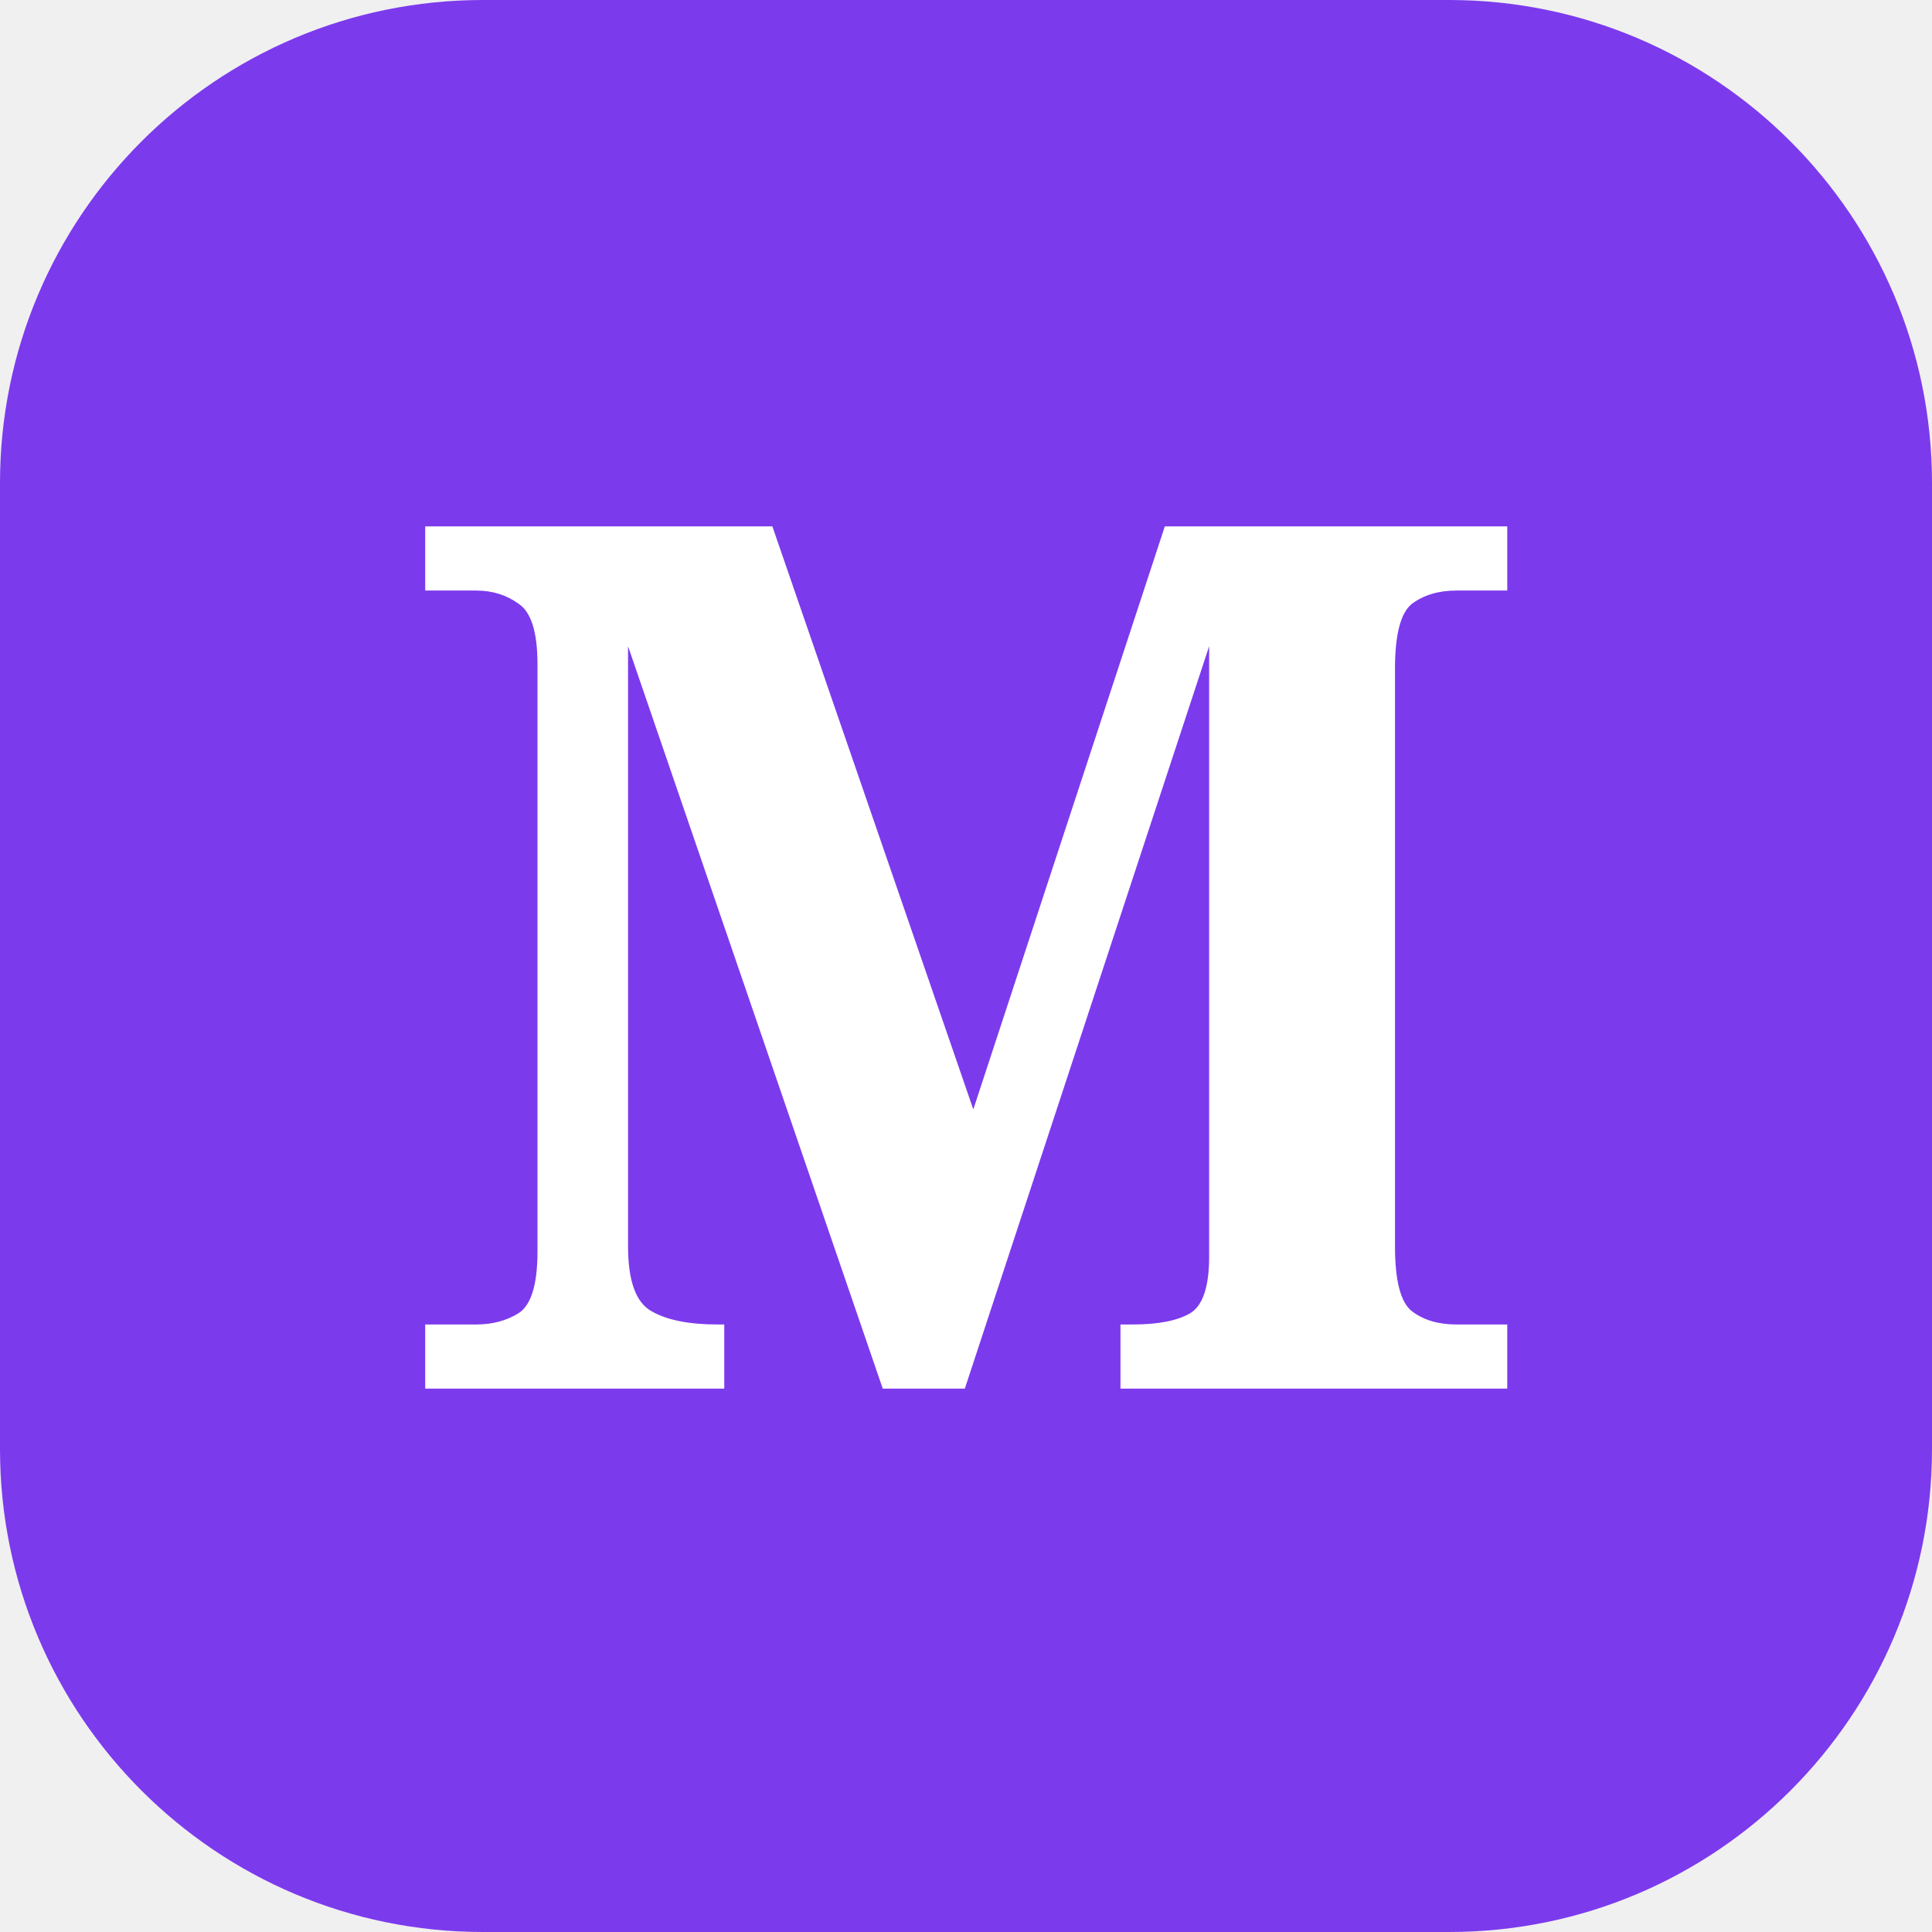
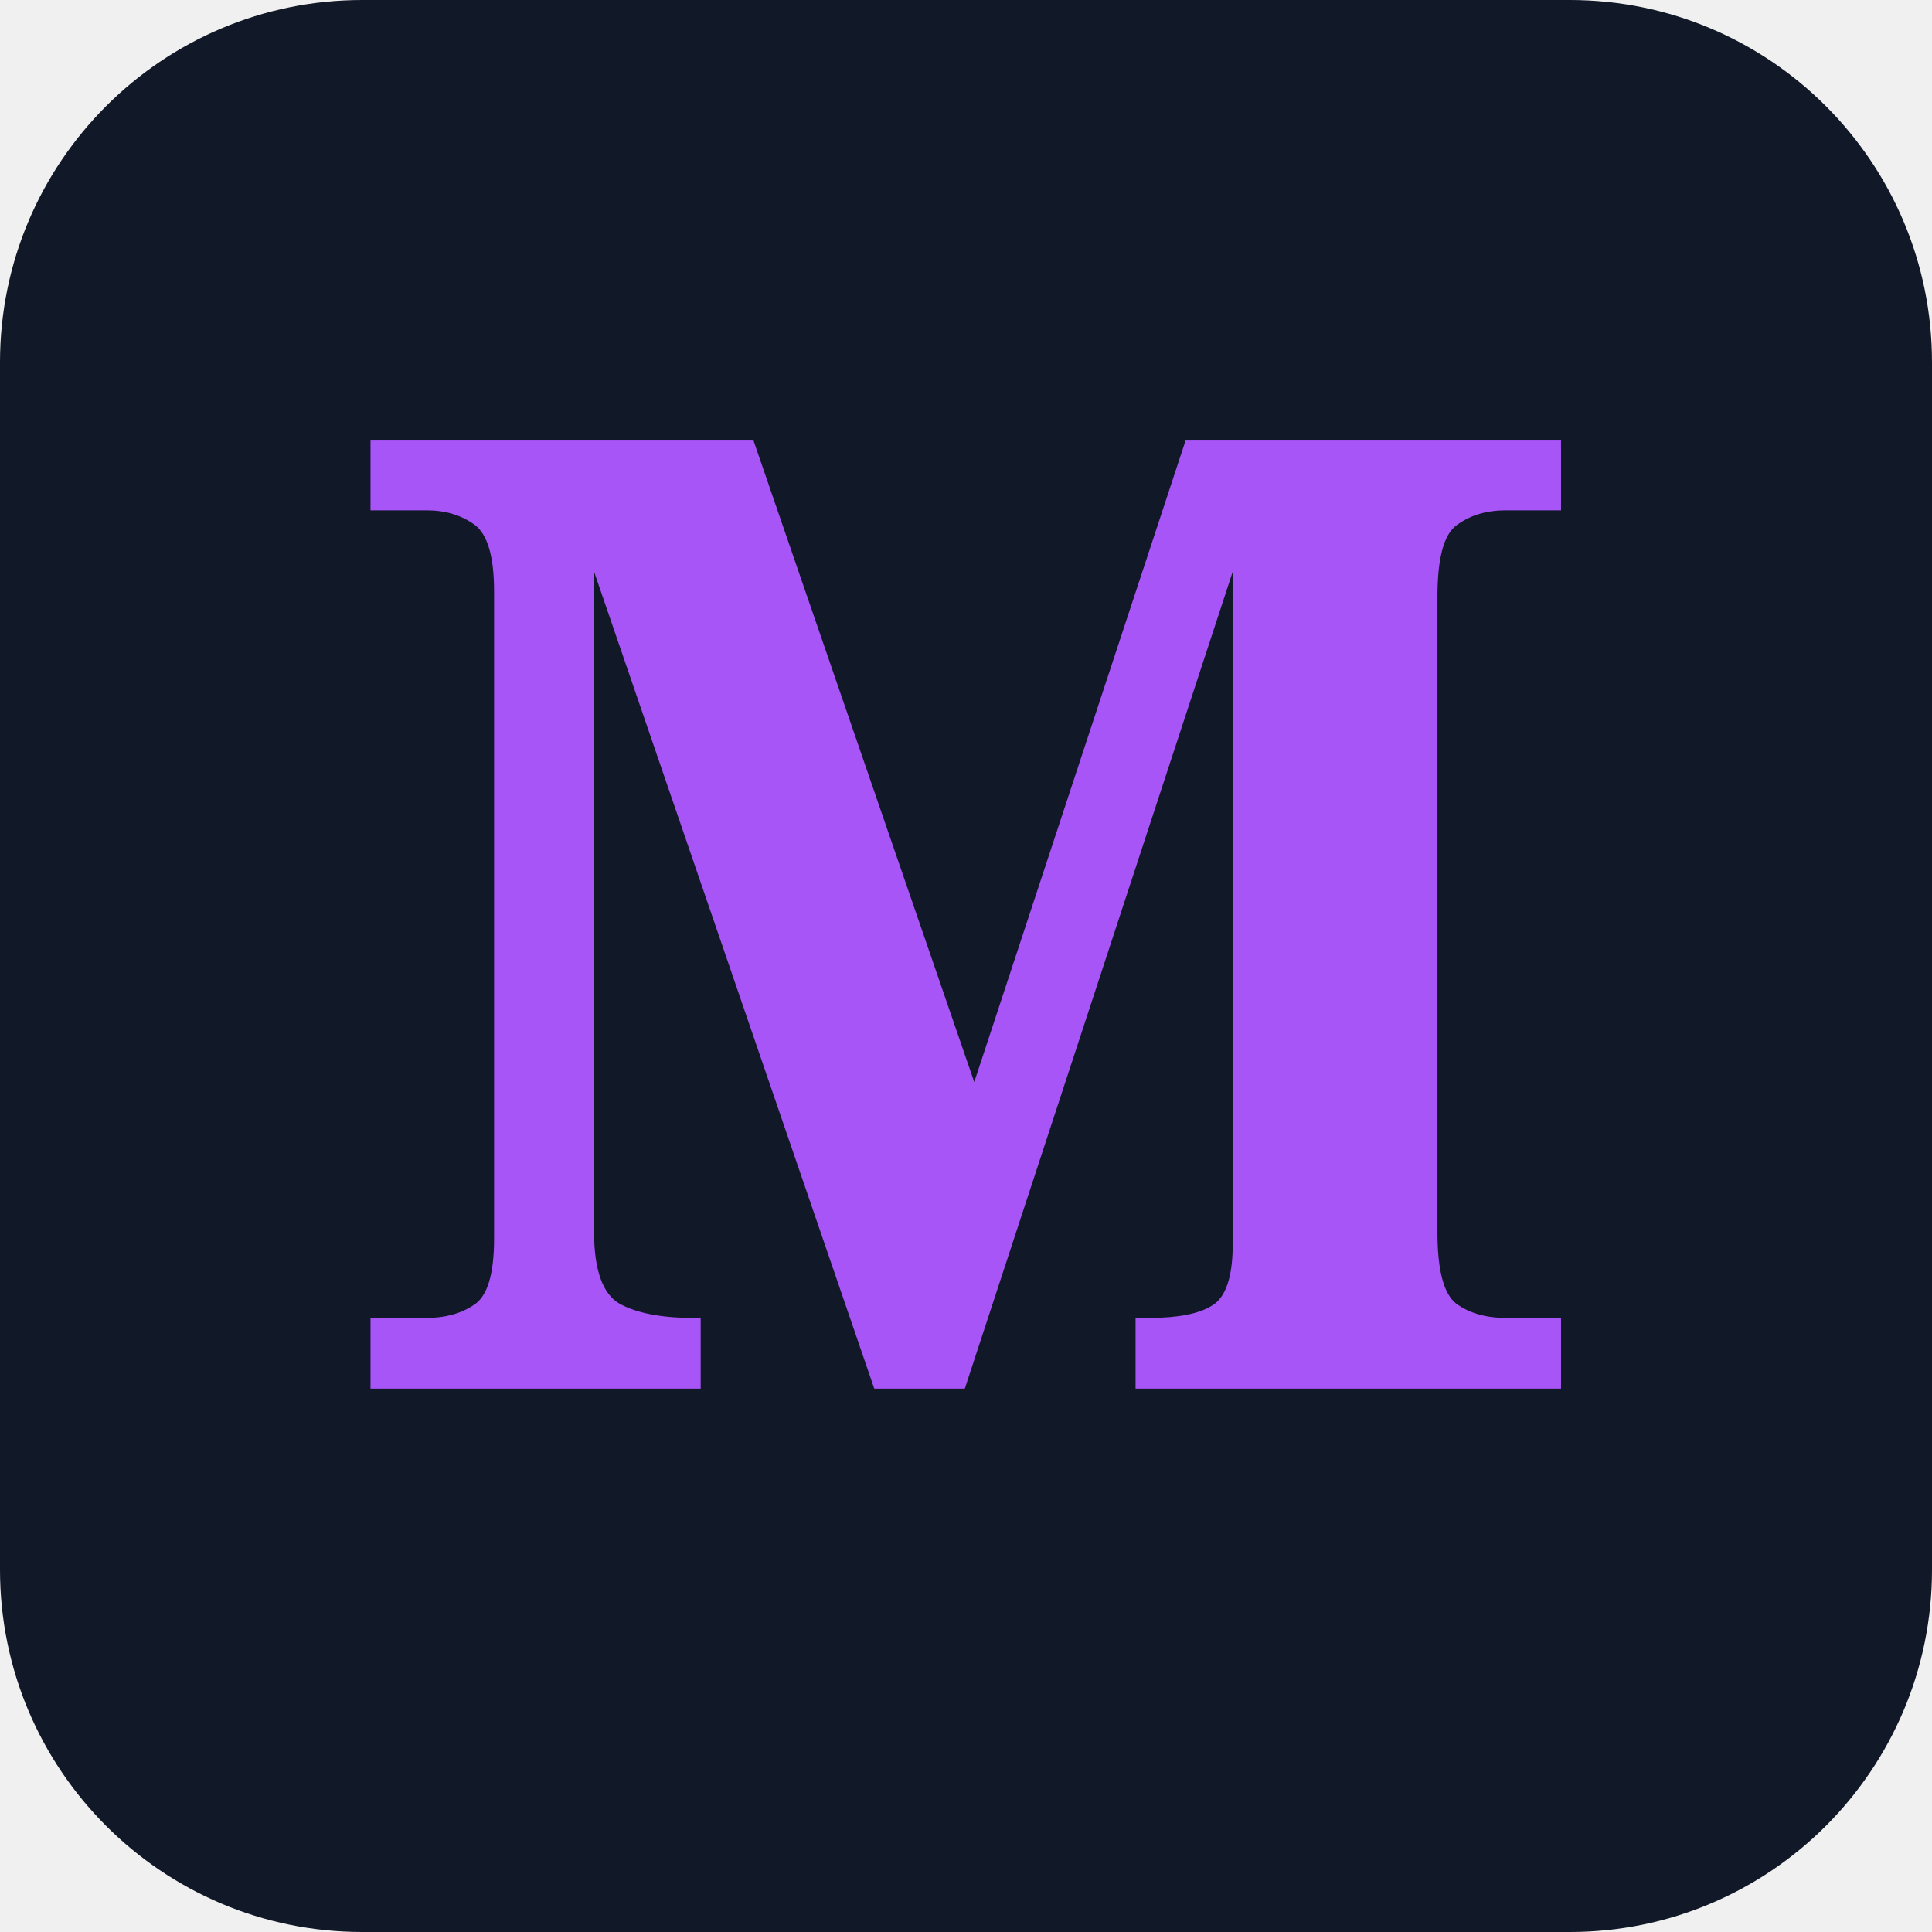
<svg xmlns="http://www.w3.org/2000/svg" viewBox="0 0 32 32">
-   <rect width="32" height="32" rx="8" fill="#7C3AED" />
-   <text x="16" y="23" font-family="Georgia, serif" font-size="20" font-weight="700" text-anchor="middle" fill="white">M</text>
+   <rect width="32" height="32" rx="6" fill="#111827" />
+   <text x="16" y="23" font-family="Georgia, serif" font-size="22" font-weight="700" text-anchor="middle" fill="#a855f7">M</text>
</svg>
